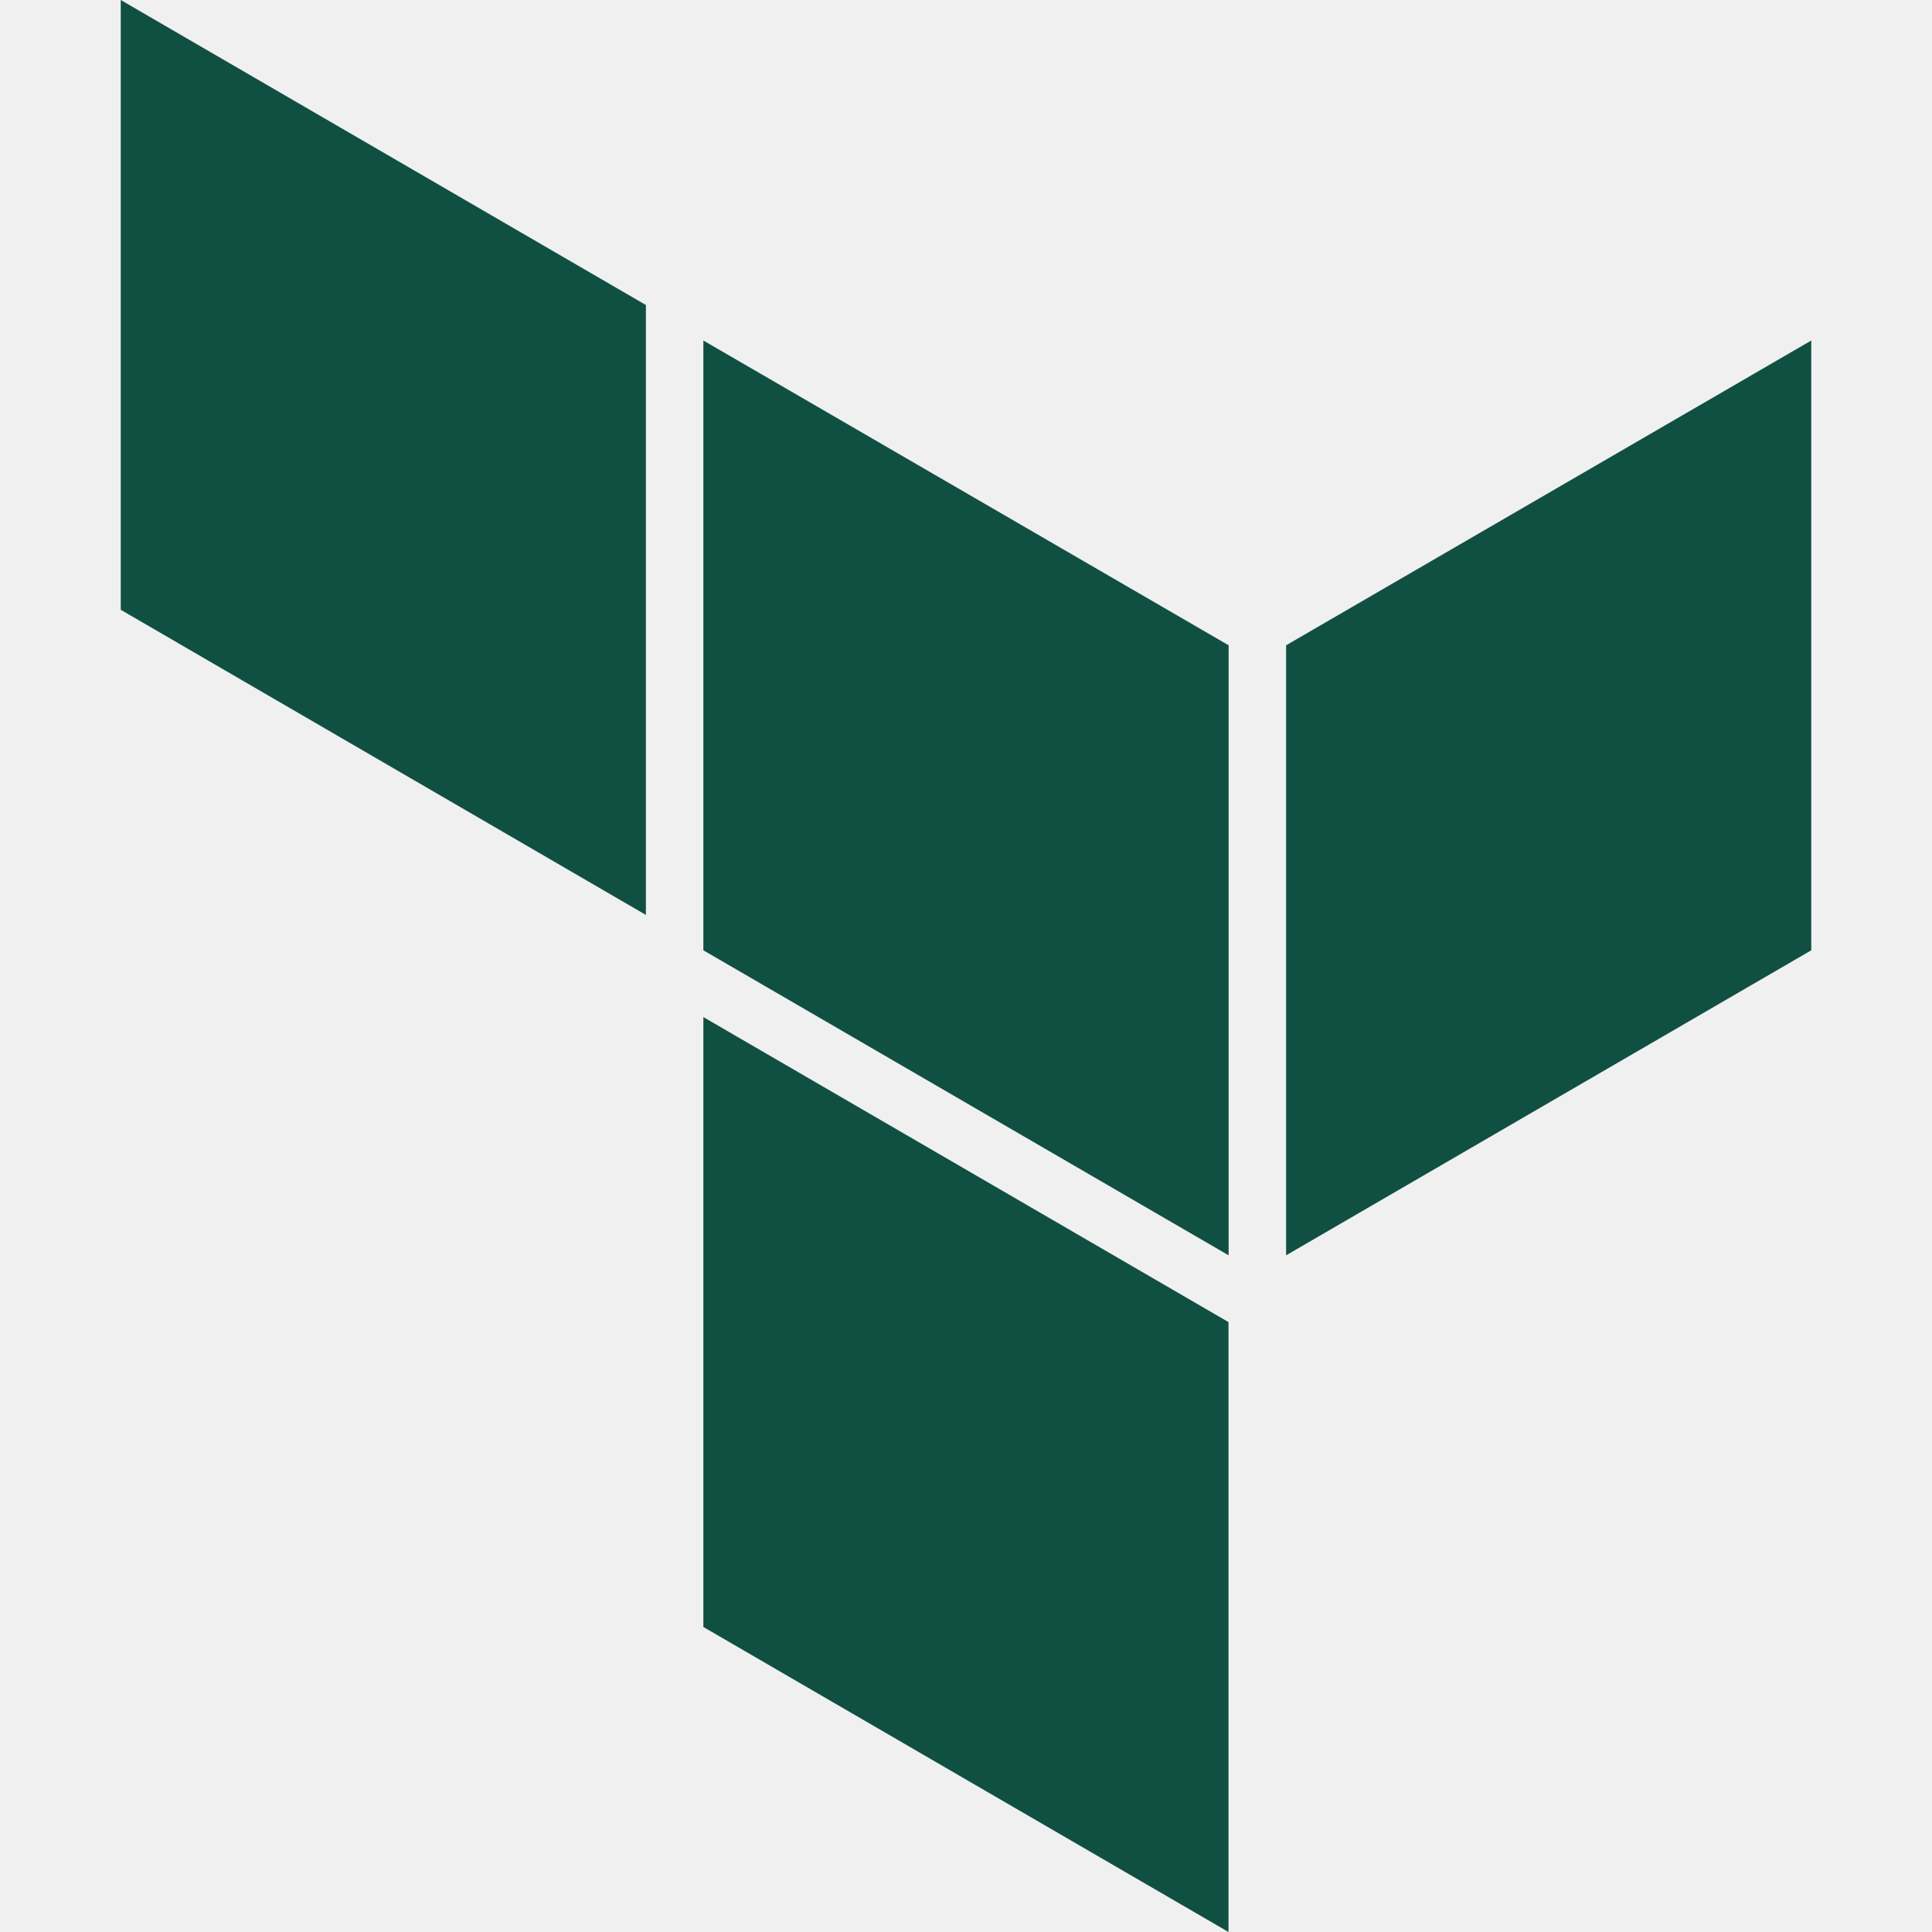
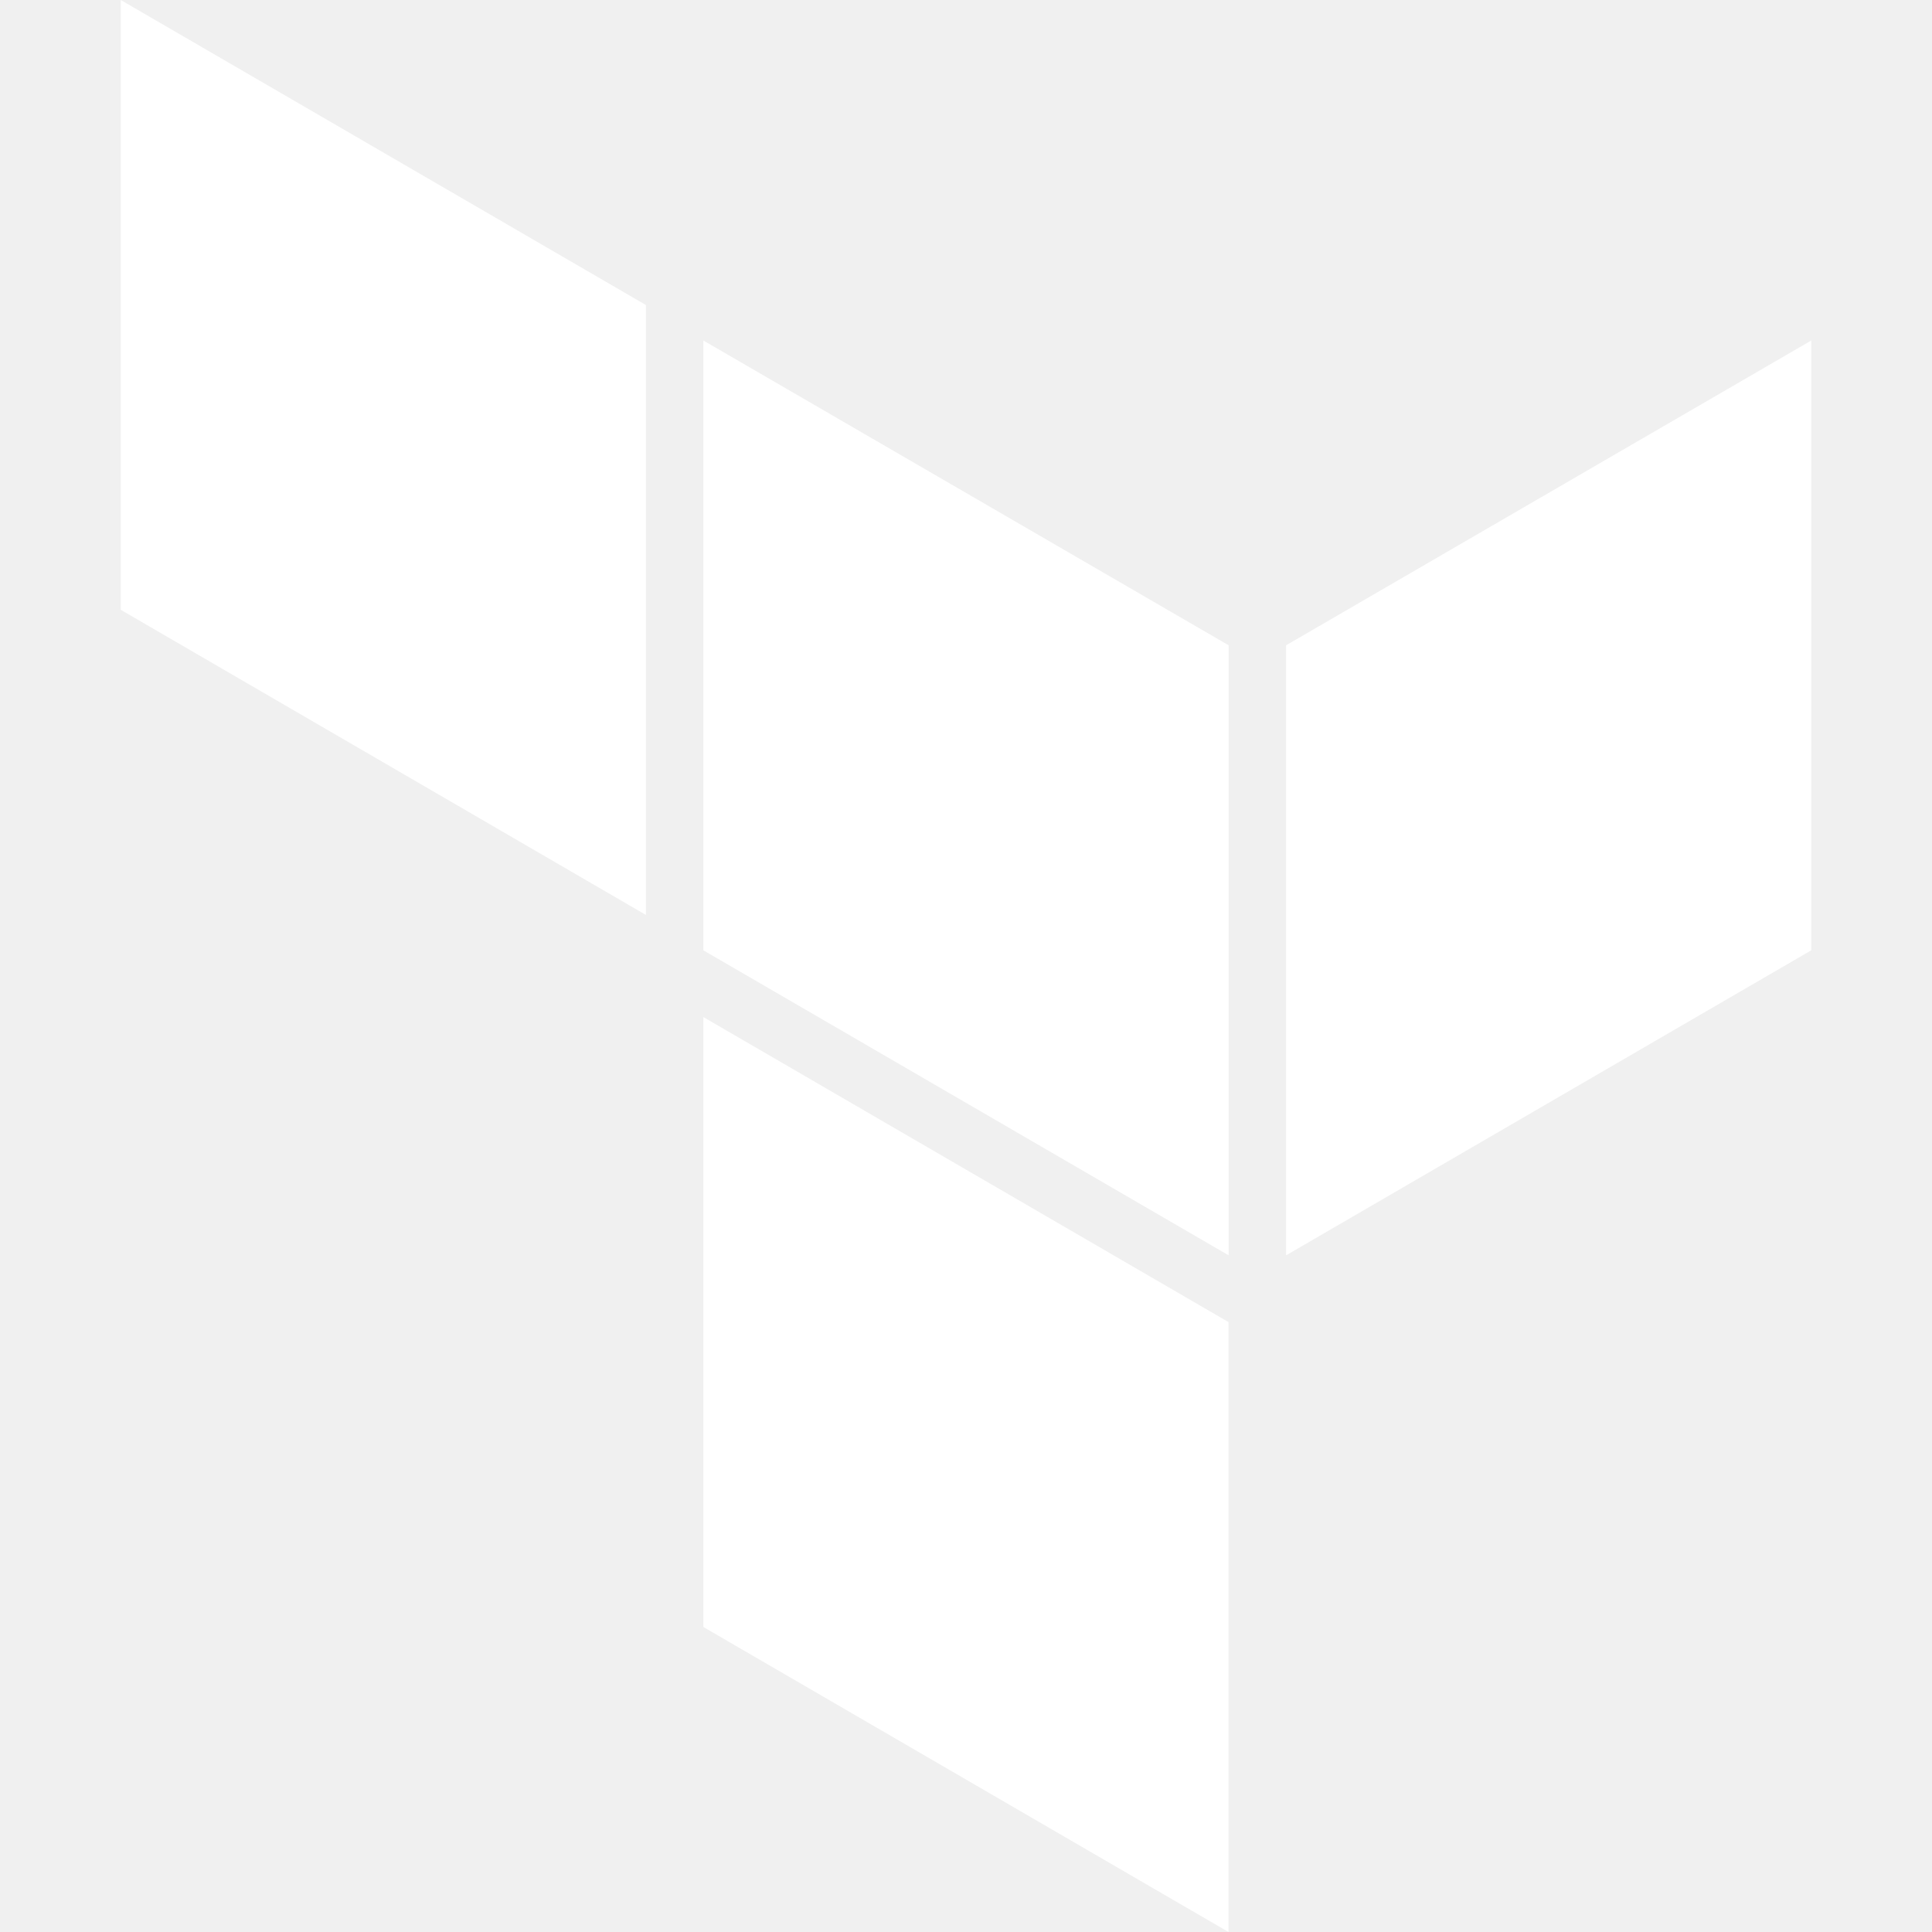
<svg xmlns="http://www.w3.org/2000/svg" viewBox="0 0 16 16" fill="none">
  <g id="SVGRepo_bgCarrier" stroke-width="0" />
  <g id="SVGRepo_tracerCarrier" stroke-linecap="round" stroke-linejoin="round" />
  <g id="SVGRepo_iconCarrier">
-     <g fill="#105043" fill-rule="evenodd" clip-rule="evenodd">
+     <g fill="#ffffff" fill-rule="evenodd" clip-rule="evenodd">
      <path d="M5.825 2.82l4.35 2.524v5.052L5.825 7.87V2.82zM10.651 5.344v5.052L15 7.87V2.82l-4.349 2.524zM1 0v5.05l4.349 2.527V2.526L1 0zM5.825 13.474L10.174 16v-5.051L5.825 8.423v5.051z" />
    </g>
  </g>
</svg>
